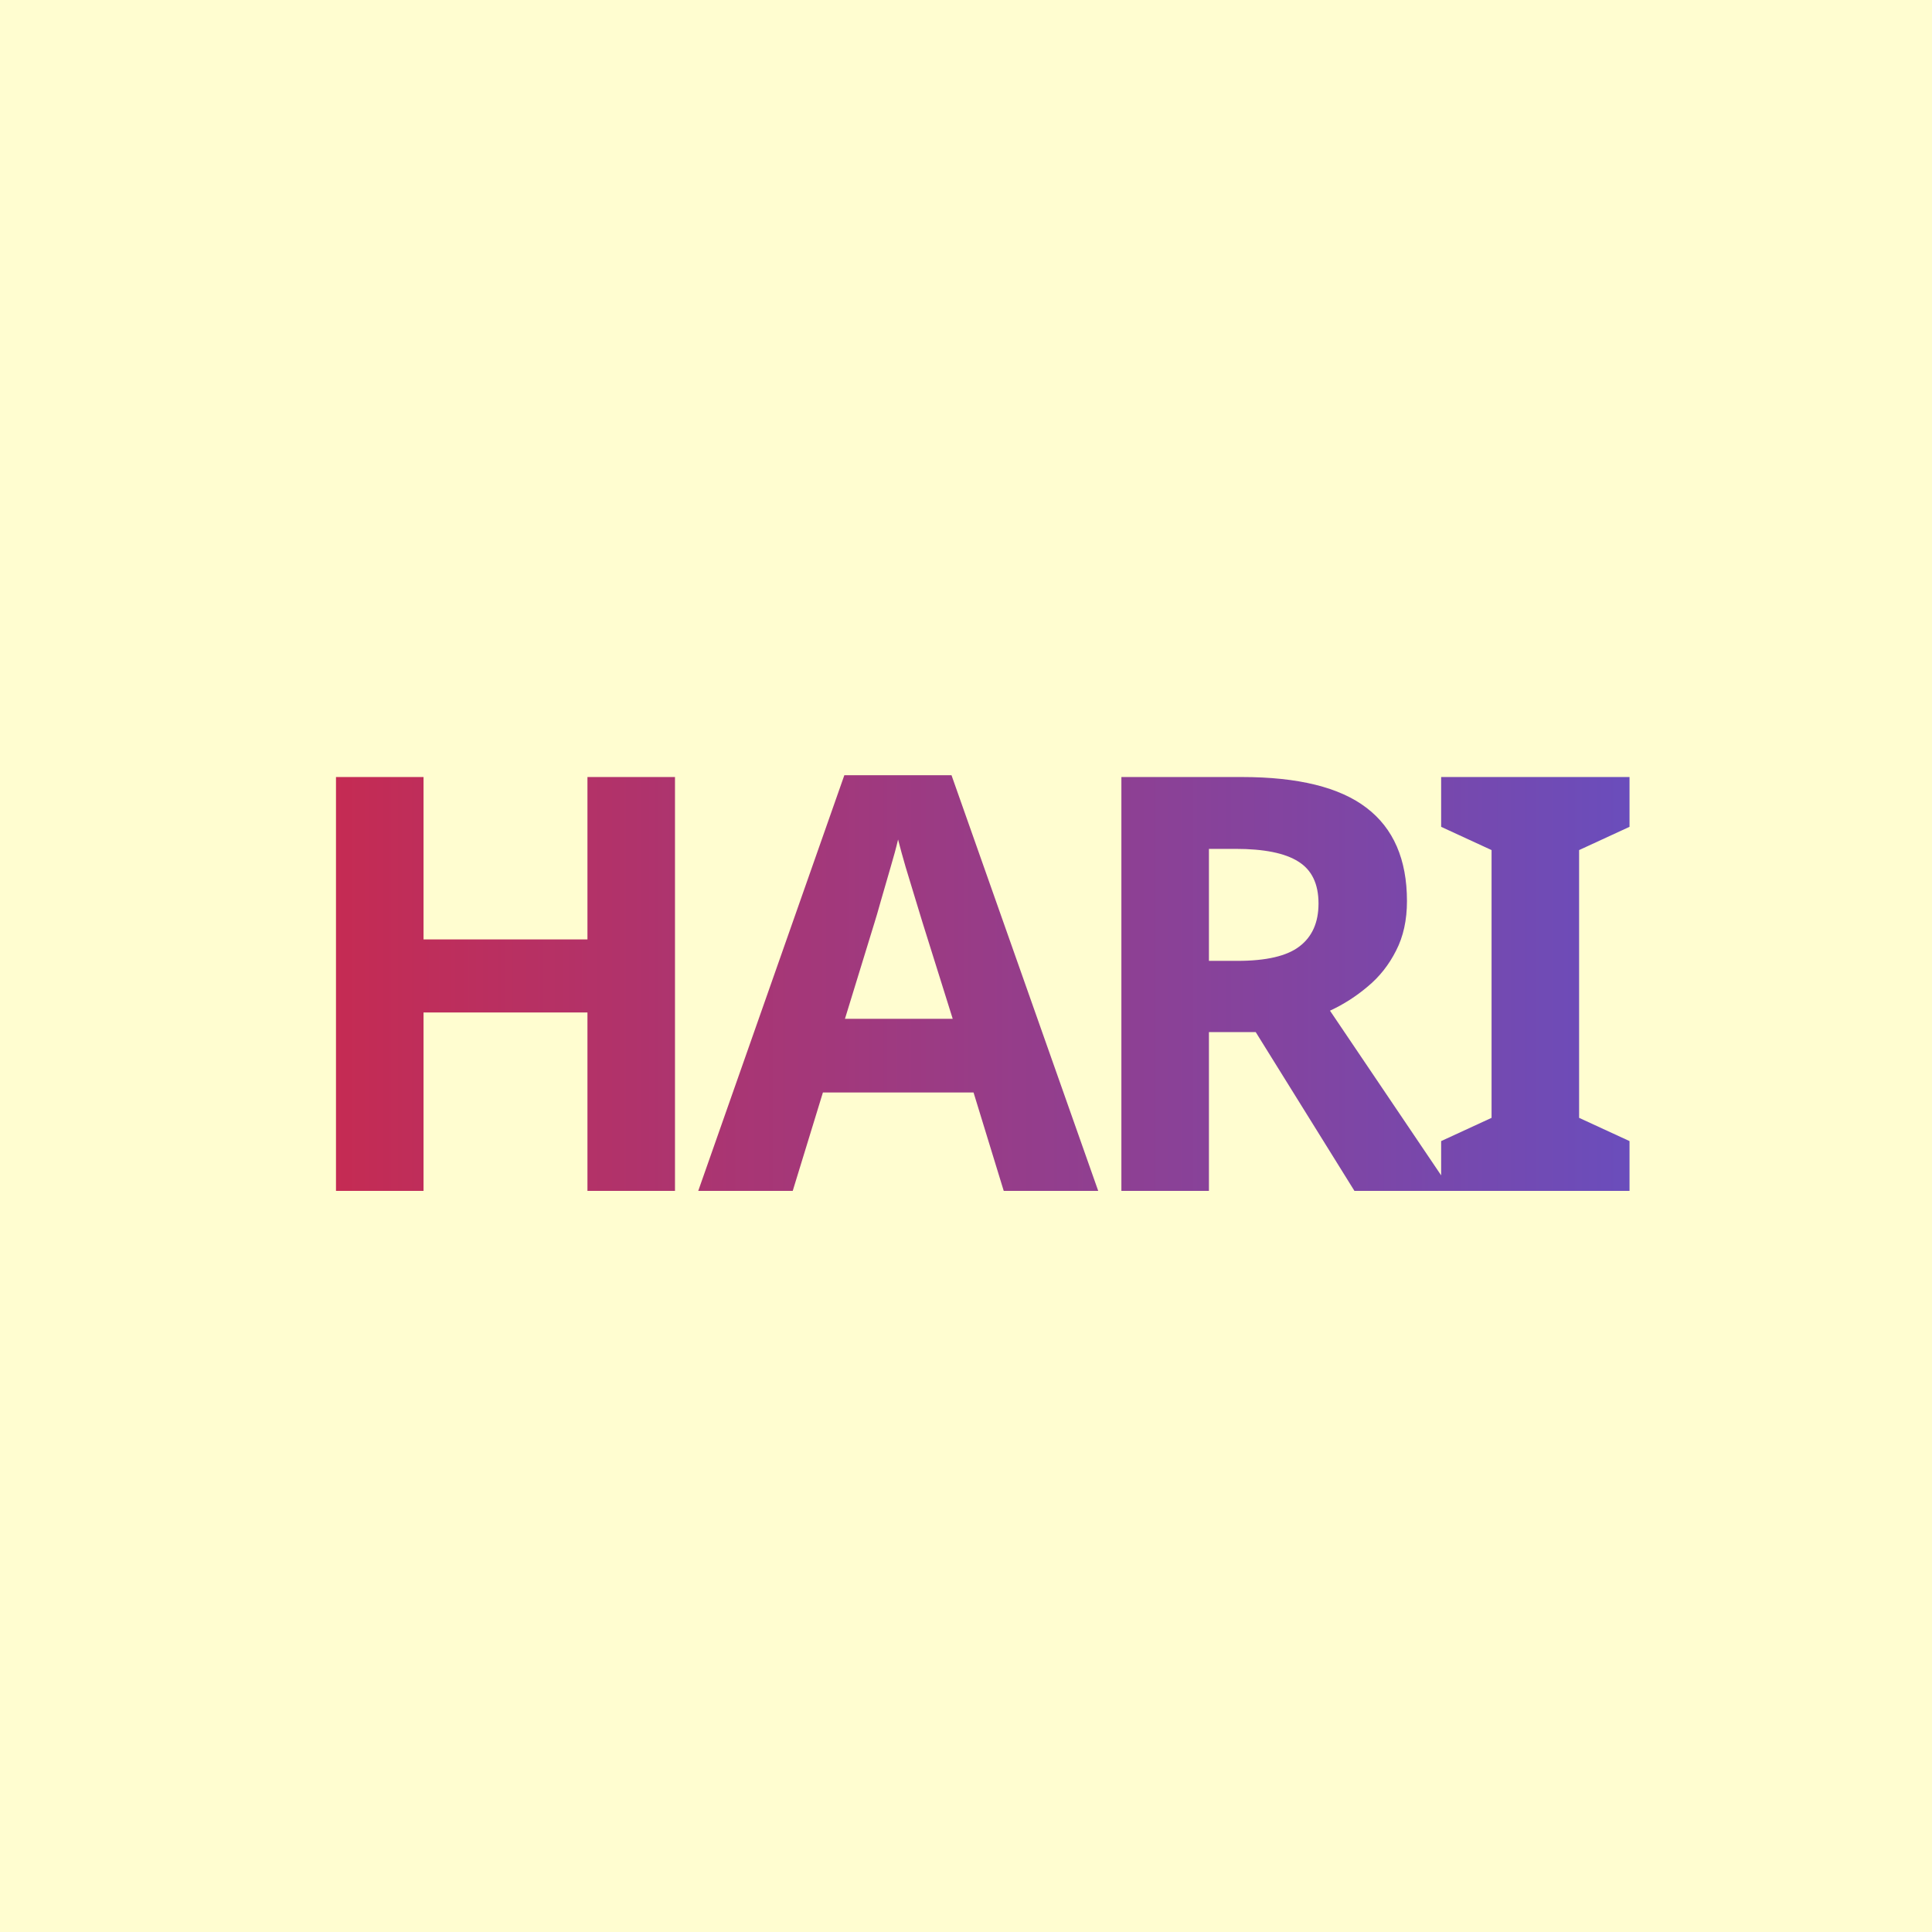
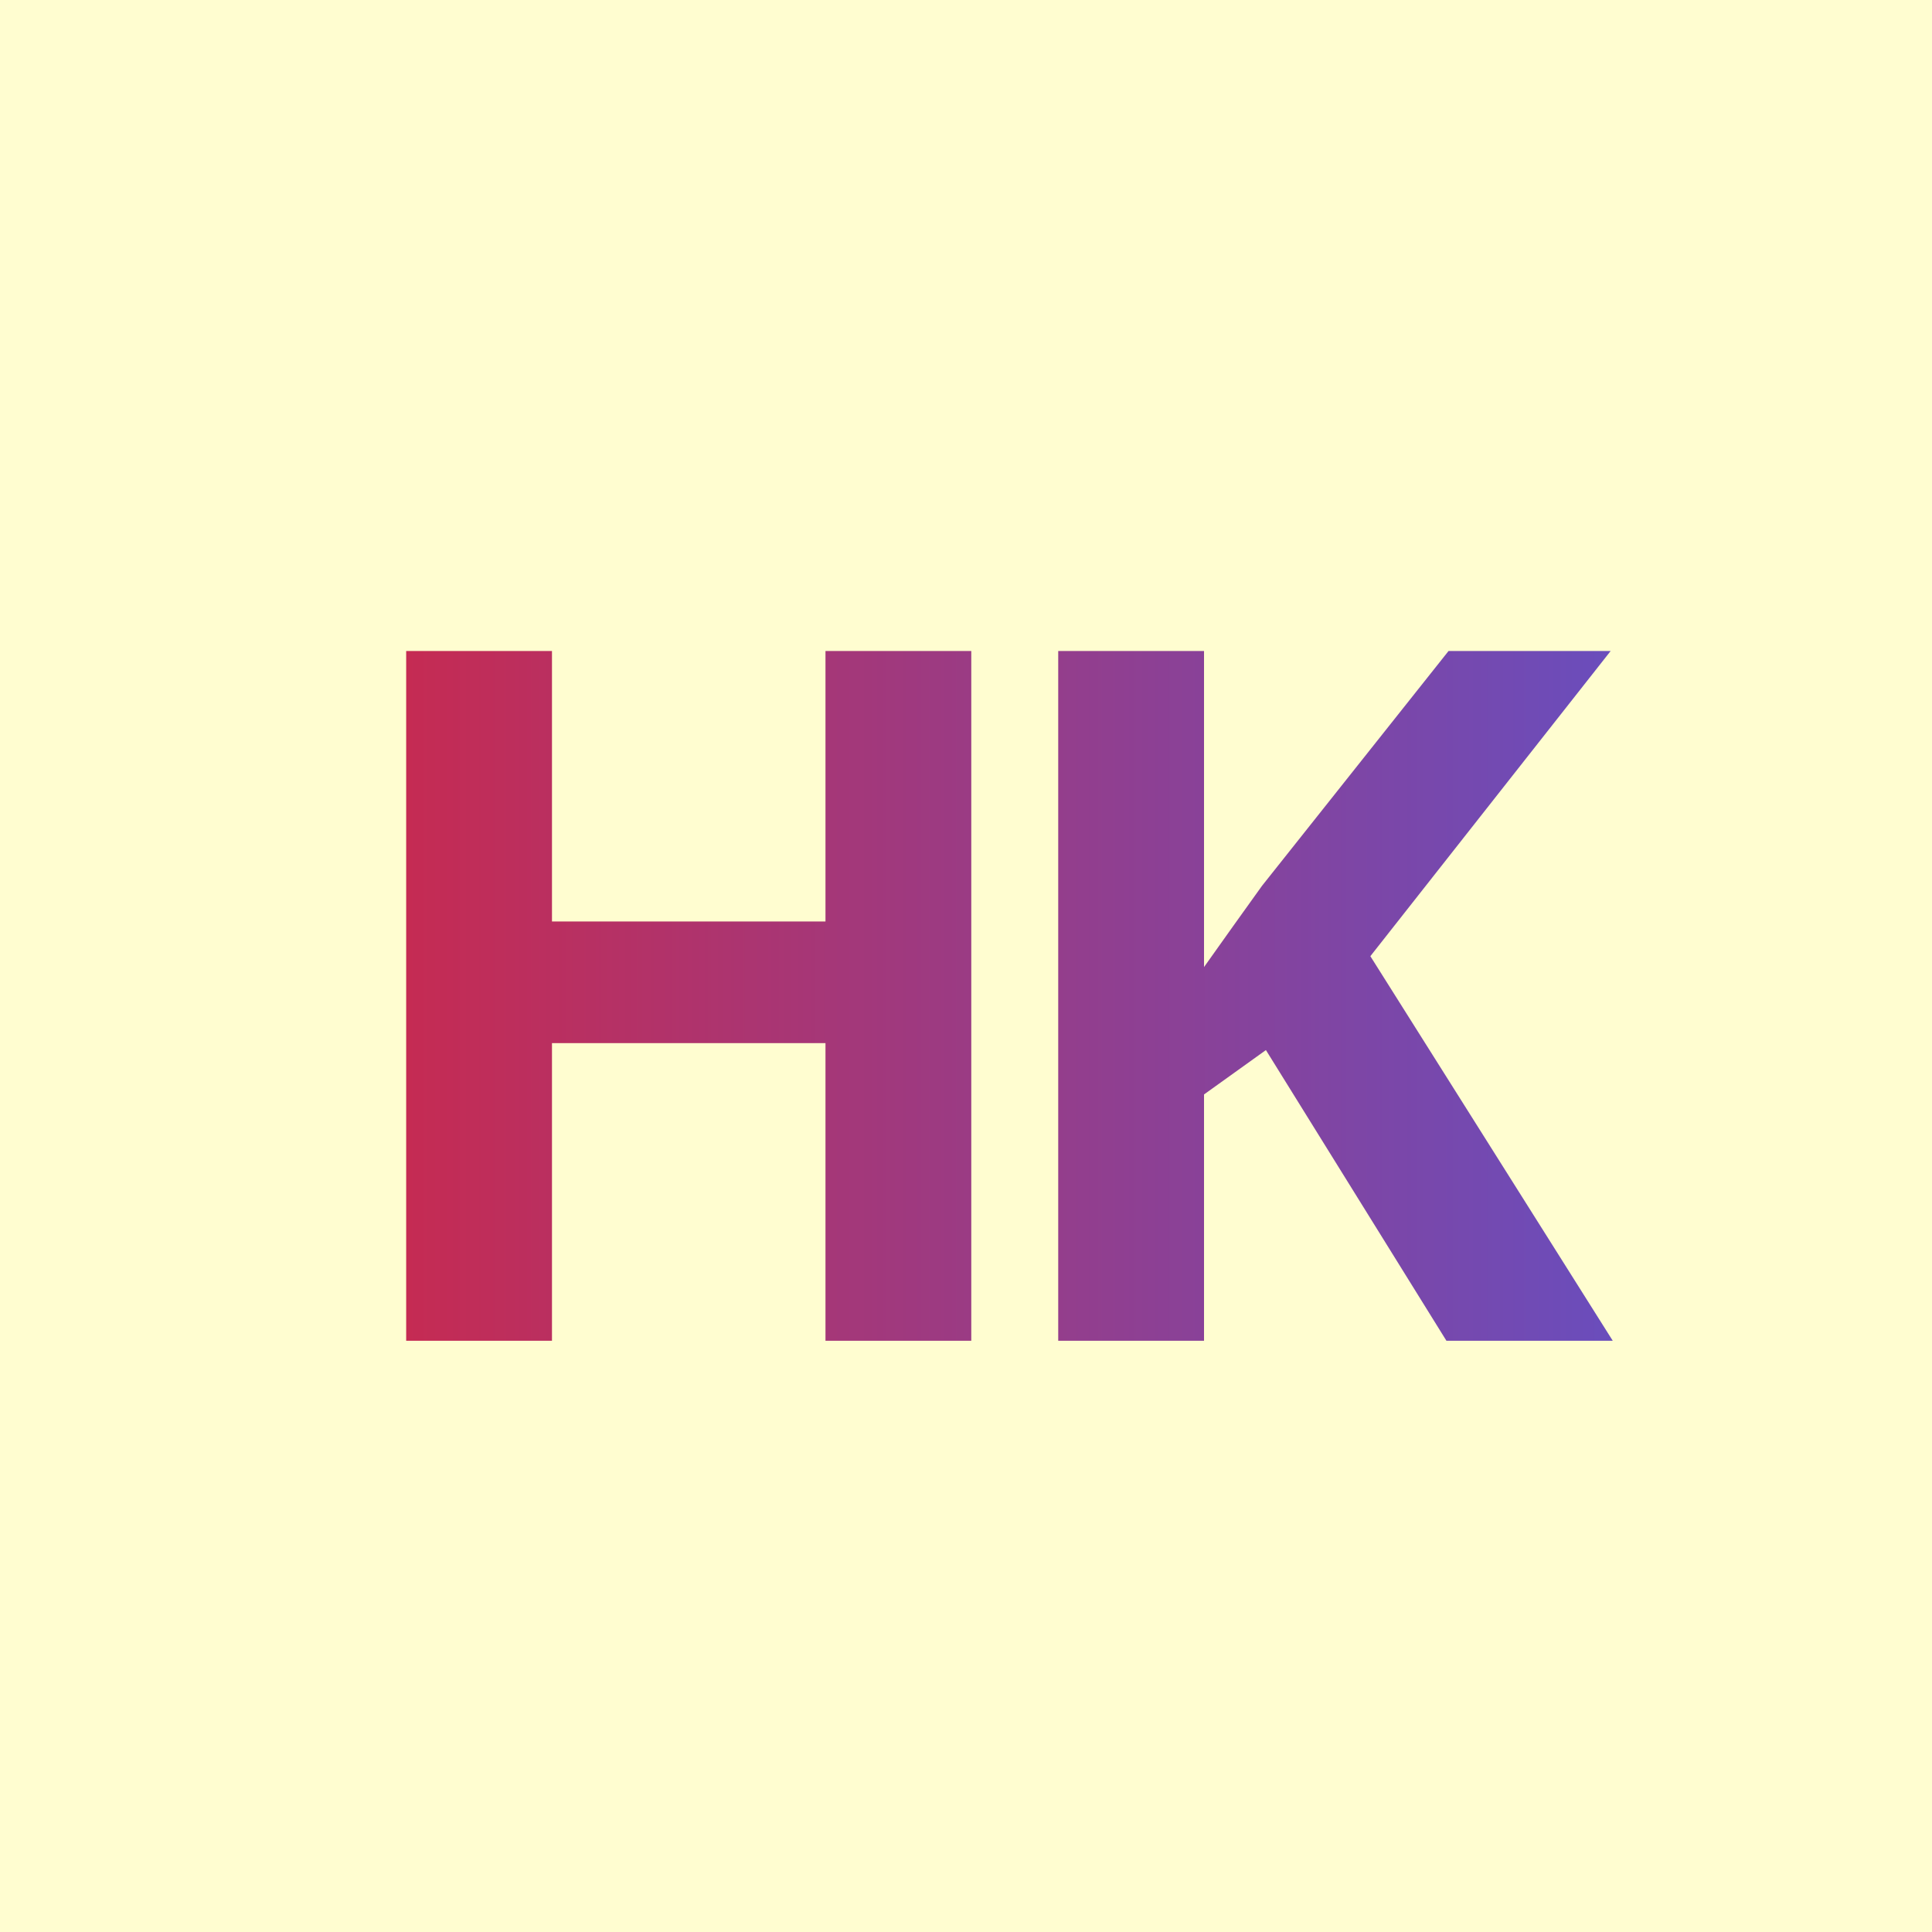
<svg xmlns="http://www.w3.org/2000/svg" viewBox="0 0 100 100" width="32" height="32">
  <defs>
    <linearGradient id="grad1" x1="0%" y1="0%" x2="100%" y2="0%">
      <stop offset="0%" style="stop-color:#C52B53;stop-opacity:1">
        <animate attributeName="offset" values="0%;50%;0%" dur="3s" repeatCount="indefinite" />
        <animate attributeName="stop-color" values="#C52B53;#6A4DBC;#C52B53" dur="3s" repeatCount="indefinite" />
      </stop>
      <stop offset="100%" style="stop-color:#6A4DBC;stop-opacity:1">
        <animate attributeName="offset" values="100%;50%;100%" dur="3s" repeatCount="indefinite" />
        <animate attributeName="stop-color" values="#6A4DBC;#C52B53;#6A4DBC" dur="3s" repeatCount="indefinite" />
      </stop>
    </linearGradient>
  </defs>
  <rect width="100%" height="100%" fill="#FFFDD0" />
-   <text x="50%" y="50%" dominant-baseline="central" text-anchor="middle" font-family="sans-serif" font-weight="bold" font-size="30" fill="url(#grad1)" letter-spacing="-0.05em">
-     HARI
+   <text x="50%" y="50%" dominant-baseline="central" text-anchor="middle" font-family="sans-serif" font-weight="bolder" font-size="50" fill="url(#grad1)" letter-spacing="-0.09em">
+     HK
  </text>
</svg>
